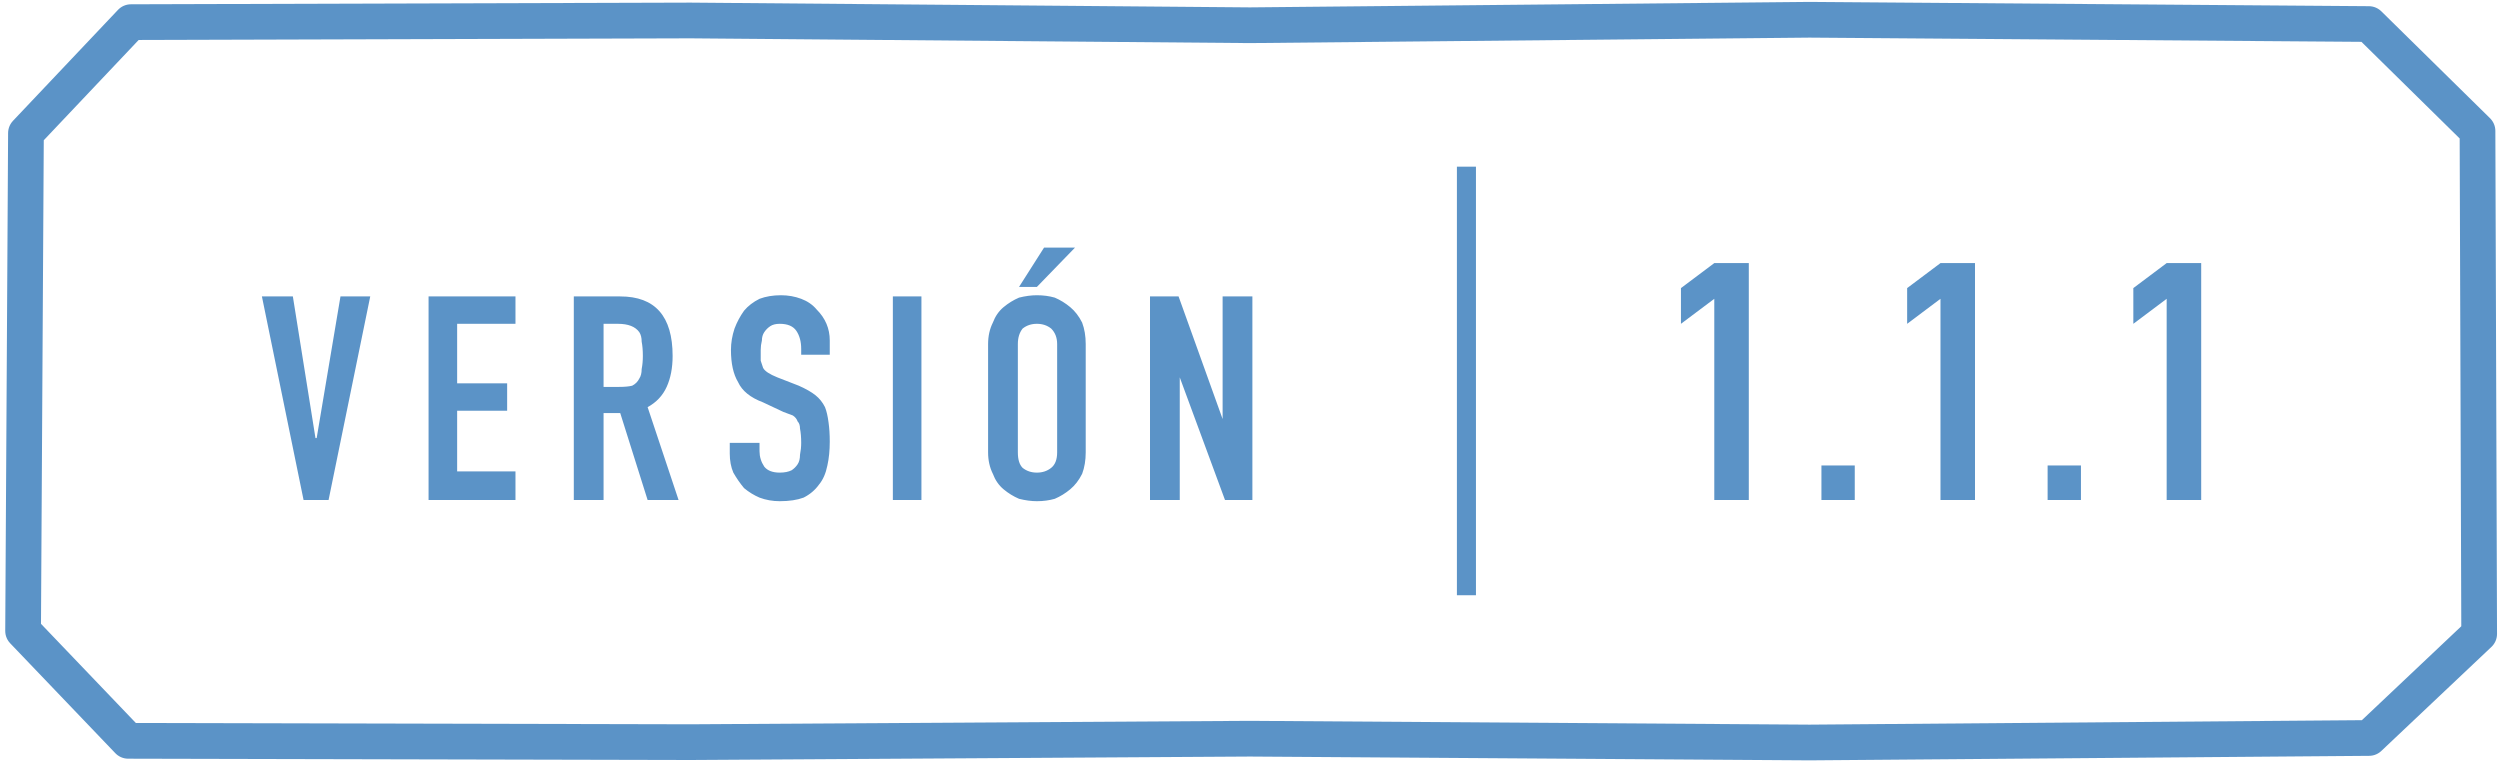
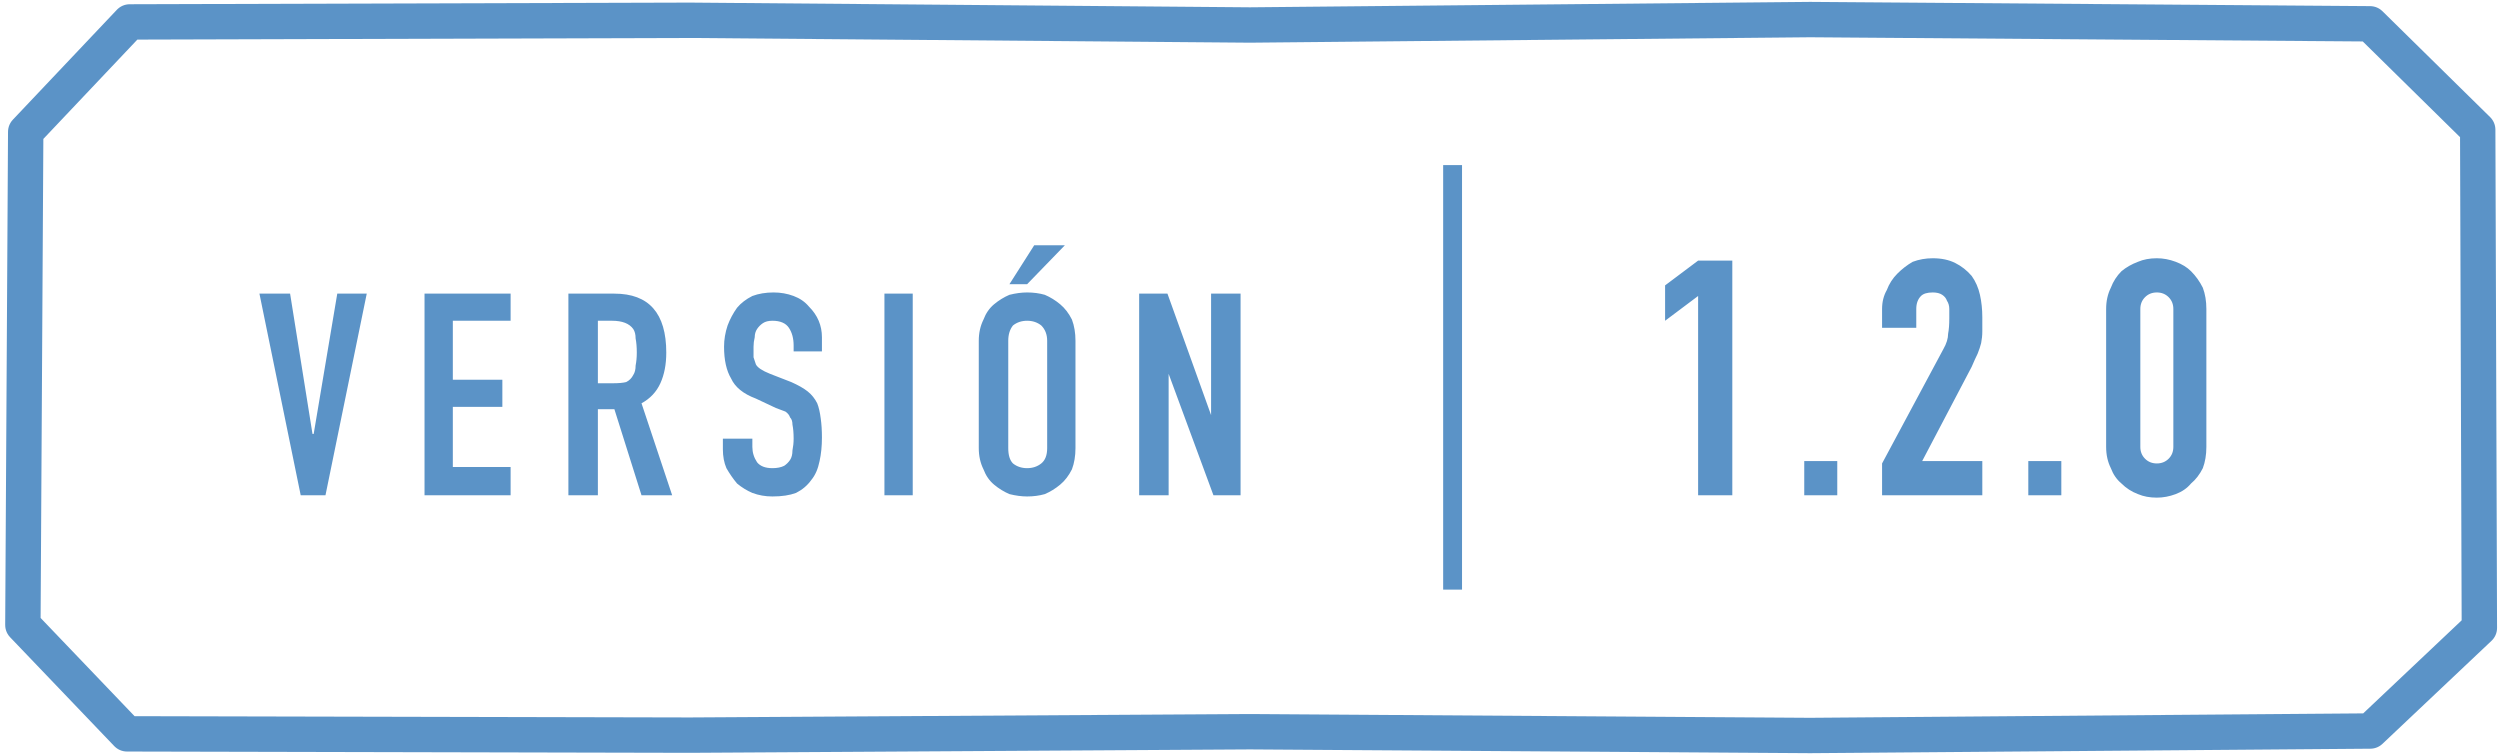
- <svg xmlns="http://www.w3.org/2000/svg" width="210" height="64" viewBox="0 0 210 64" role="img" aria-label="Versión: 1.1.1">
-   <path d="M 11 1.86 L 58 1.72 L 105 2.12 L 152 1.66 L 198.98 2.02 L 208.11 11 L 208.25 53.25 L 199 61.99 L 152 62.37 L 105 62.05 L 58 62.34 L 10.77 62.23 L 1.94 53 L 2.18 11.18 Z" fill="none" stroke="#5B93C7" stroke-width="3" stroke-linejoin="round" stroke-linecap="round" />
+ <svg xmlns="http://www.w3.org/2000/svg" width="212" height="64" viewBox="0 0 212 64" role="img" aria-label="Versión: 1.2.0">
+   <path d="M 11 1.86 L 58.5 1.72 L 106 2.12 L 153.5 1.66 L 200.98 2.02 L 210.11 11 L 210.25 53.25 L 201 61.99 L 153.5 62.37 L 106 62.05 L 58.5 62.34 L 10.77 62.23 L 1.94 53 L 2.18 11.18 Z" fill="none" stroke="#5B93C7" stroke-width="3" stroke-linejoin="round" stroke-linecap="round" />
  <path d="M31.1 24.9 27.6 42H25.5L22 24.9H24.6L26.5 36.8H26.6L28.6 24.9Z M36 42V24.9H43.3V27.2H38.4V32.2H42.6V34.5H38.4V39.6H43.3V42Z M50.7 27.2V32.5H52Q52.7 32.5 53.1 32.4Q53.5 32.2 53.7 31.8Q53.9 31.5 53.9 31Q54 30.5 54 29.9Q54 29.2 53.9 28.7Q53.9 28.2 53.7 27.9Q53.2 27.2 51.9 27.2ZM48.2 42V24.9H52.1Q56.5 24.9 56.5 29.9Q56.5 31.4 56 32.5Q55.5 33.6 54.4 34.2L57 42H54.4L52.1 34.7H50.7V42Z M69.7 29.8H67.3V29.3Q67.3 28.4 66.9 27.8Q66.5 27.2 65.5 27.2Q65 27.2 64.7 27.4Q64.4 27.6 64.2 27.9Q64 28.2 64 28.6Q63.9 29 63.9 29.4Q63.9 29.9 63.9 30.3Q64 30.6 64.1 30.9Q64.2 31.1 64.5 31.3Q64.8 31.5 65.3 31.7L67.1 32.4Q68 32.8 68.5 33.2Q69 33.6 69.3 34.2Q69.5 34.7 69.6 35.5Q69.7 36.2 69.7 37.1Q69.7 38.2 69.5 39.1Q69.3 40.1 68.8 40.7Q68.3 41.4 67.5 41.8Q66.7 42.1 65.5 42.1Q64.6 42.1 63.8 41.8Q63.1 41.5 62.5 41Q62 40.4 61.6 39.7Q61.3 39 61.3 38.1V37.2H63.8V37.9Q63.8 38.6 64.2 39.2Q64.6 39.7 65.5 39.7Q66.1 39.7 66.5 39.5Q66.8 39.3 67 39Q67.2 38.7 67.2 38.2Q67.3 37.7 67.3 37.2Q67.3 36.5 67.2 36Q67.2 35.6 67 35.4Q66.9 35.1 66.6 34.9Q66.3 34.8 65.8 34.6L64.1 33.8Q62.5 33.2 62 32.1Q61.4 31.1 61.4 29.4Q61.4 28.5 61.7 27.6Q62 26.8 62.5 26.1Q63 25.5 63.8 25.1Q64.6 24.8 65.6 24.8Q66.5 24.8 67.3 25.1Q68.1 25.4 68.6 26Q69.7 27.1 69.7 28.6Z M75 42V24.9H77.4V42Z M83 28.9Q83 27.9 83.4 27.1Q83.7 26.3 84.3 25.8Q84.9 25.3 85.6 25Q86.4 24.8 87.1 24.8Q87.9 24.8 88.6 25Q89.3 25.3 89.9 25.8Q90.5 26.3 90.9 27.1Q91.2 27.9 91.2 28.9V38Q91.2 39 90.9 39.8Q90.5 40.6 89.9 41.1Q89.3 41.6 88.6 41.9Q87.9 42.1 87.1 42.1Q86.4 42.1 85.6 41.9Q84.9 41.6 84.3 41.1Q83.7 40.6 83.4 39.8Q83 39 83 38ZM85.5 38Q85.5 38.9 85.9 39.3Q86.4 39.7 87.1 39.7Q87.8 39.7 88.3 39.3Q88.8 38.9 88.8 38V28.9Q88.8 28.1 88.3 27.6Q87.8 27.2 87.1 27.2Q86.4 27.2 85.9 27.6Q85.5 28.1 85.5 28.9ZM85.6 24.1 87.7 20.8H90.3L87.1 24.1Z M96.6 42V24.9H99L102.7 35.2H102.7V24.9H105.2V42H102.9L99.1 31.7H99.1V42Z" fill="#5B93C7" />
  <line x1="123.18" y1="14" x2="123.18" y2="50" stroke="#5B93C7" stroke-width="1.6" />
-   <path d="M144 42V25.1L141.2 27.2V24.2L144 22.1H146.9V42Z M153 42V39.1H155.8V42Z M163 42V25.1L160.2 27.2V24.2L163 22.1H165.9V42Z M172 42V39.1H174.8V42Z M182 42V25.1L179.2 27.2V24.2L182 22.1H184.9V42Z" fill="#5B93C7" />
+   <path d="M144 42V25.1L141.2 27.2V24.2L144 22.1H146.9V42Z M153 42V39.1H155.8V42Z M159.6 42V39.3L164.8 29.6Q165.2 28.9 165.2 28.3Q165.3 27.8 165.3 27Q165.3 26.6 165.3 26.2Q165.3 25.8 165.1 25.5Q165 25.2 164.7 25Q164.4 24.8 163.9 24.8Q163.2 24.8 162.9 25.1Q162.5 25.5 162.5 26.2V27.8H159.6V26.2Q159.6 25.3 160 24.6Q160.3 23.8 160.9 23.2Q161.5 22.6 162.2 22.2Q163 21.9 163.9 21.9Q165 21.9 165.8 22.3Q166.6 22.7 167.2 23.4Q167.7 24.1 167.9 25Q168.1 25.9 168.1 26.9Q168.1 27.6 168.1 28.1Q168.1 28.6 168 29.1Q167.9 29.5 167.7 30Q167.5 30.4 167.2 31.1L163 39.1H168.1V42Z M172 42V39.1H174.8V42Z M178.6 26.2Q178.6 25.2 179 24.4Q179.3 23.6 179.9 23Q180.5 22.5 181.3 22.2Q182 21.9 182.9 21.9Q183.7 21.9 184.5 22.2Q185.3 22.5 185.8 23Q186.4 23.6 186.8 24.4Q187.1 25.2 187.1 26.2V37.9Q187.1 38.9 186.8 39.7Q186.4 40.5 185.8 41Q185.3 41.6 184.5 41.9Q183.7 42.2 182.9 42.2Q182 42.2 181.3 41.9Q180.5 41.6 179.9 41Q179.3 40.5 179 39.7Q178.6 38.9 178.6 37.9ZM181.5 37.9Q181.5 38.5 181.9 38.9Q182.3 39.3 182.9 39.3Q183.5 39.3 183.9 38.9Q184.3 38.5 184.3 37.9V26.2Q184.3 25.6 183.9 25.2Q183.5 24.8 182.9 24.8Q182.3 24.8 181.9 25.2Q181.5 25.6 181.5 26.2Z" fill="#5B93C7" />
</svg>
